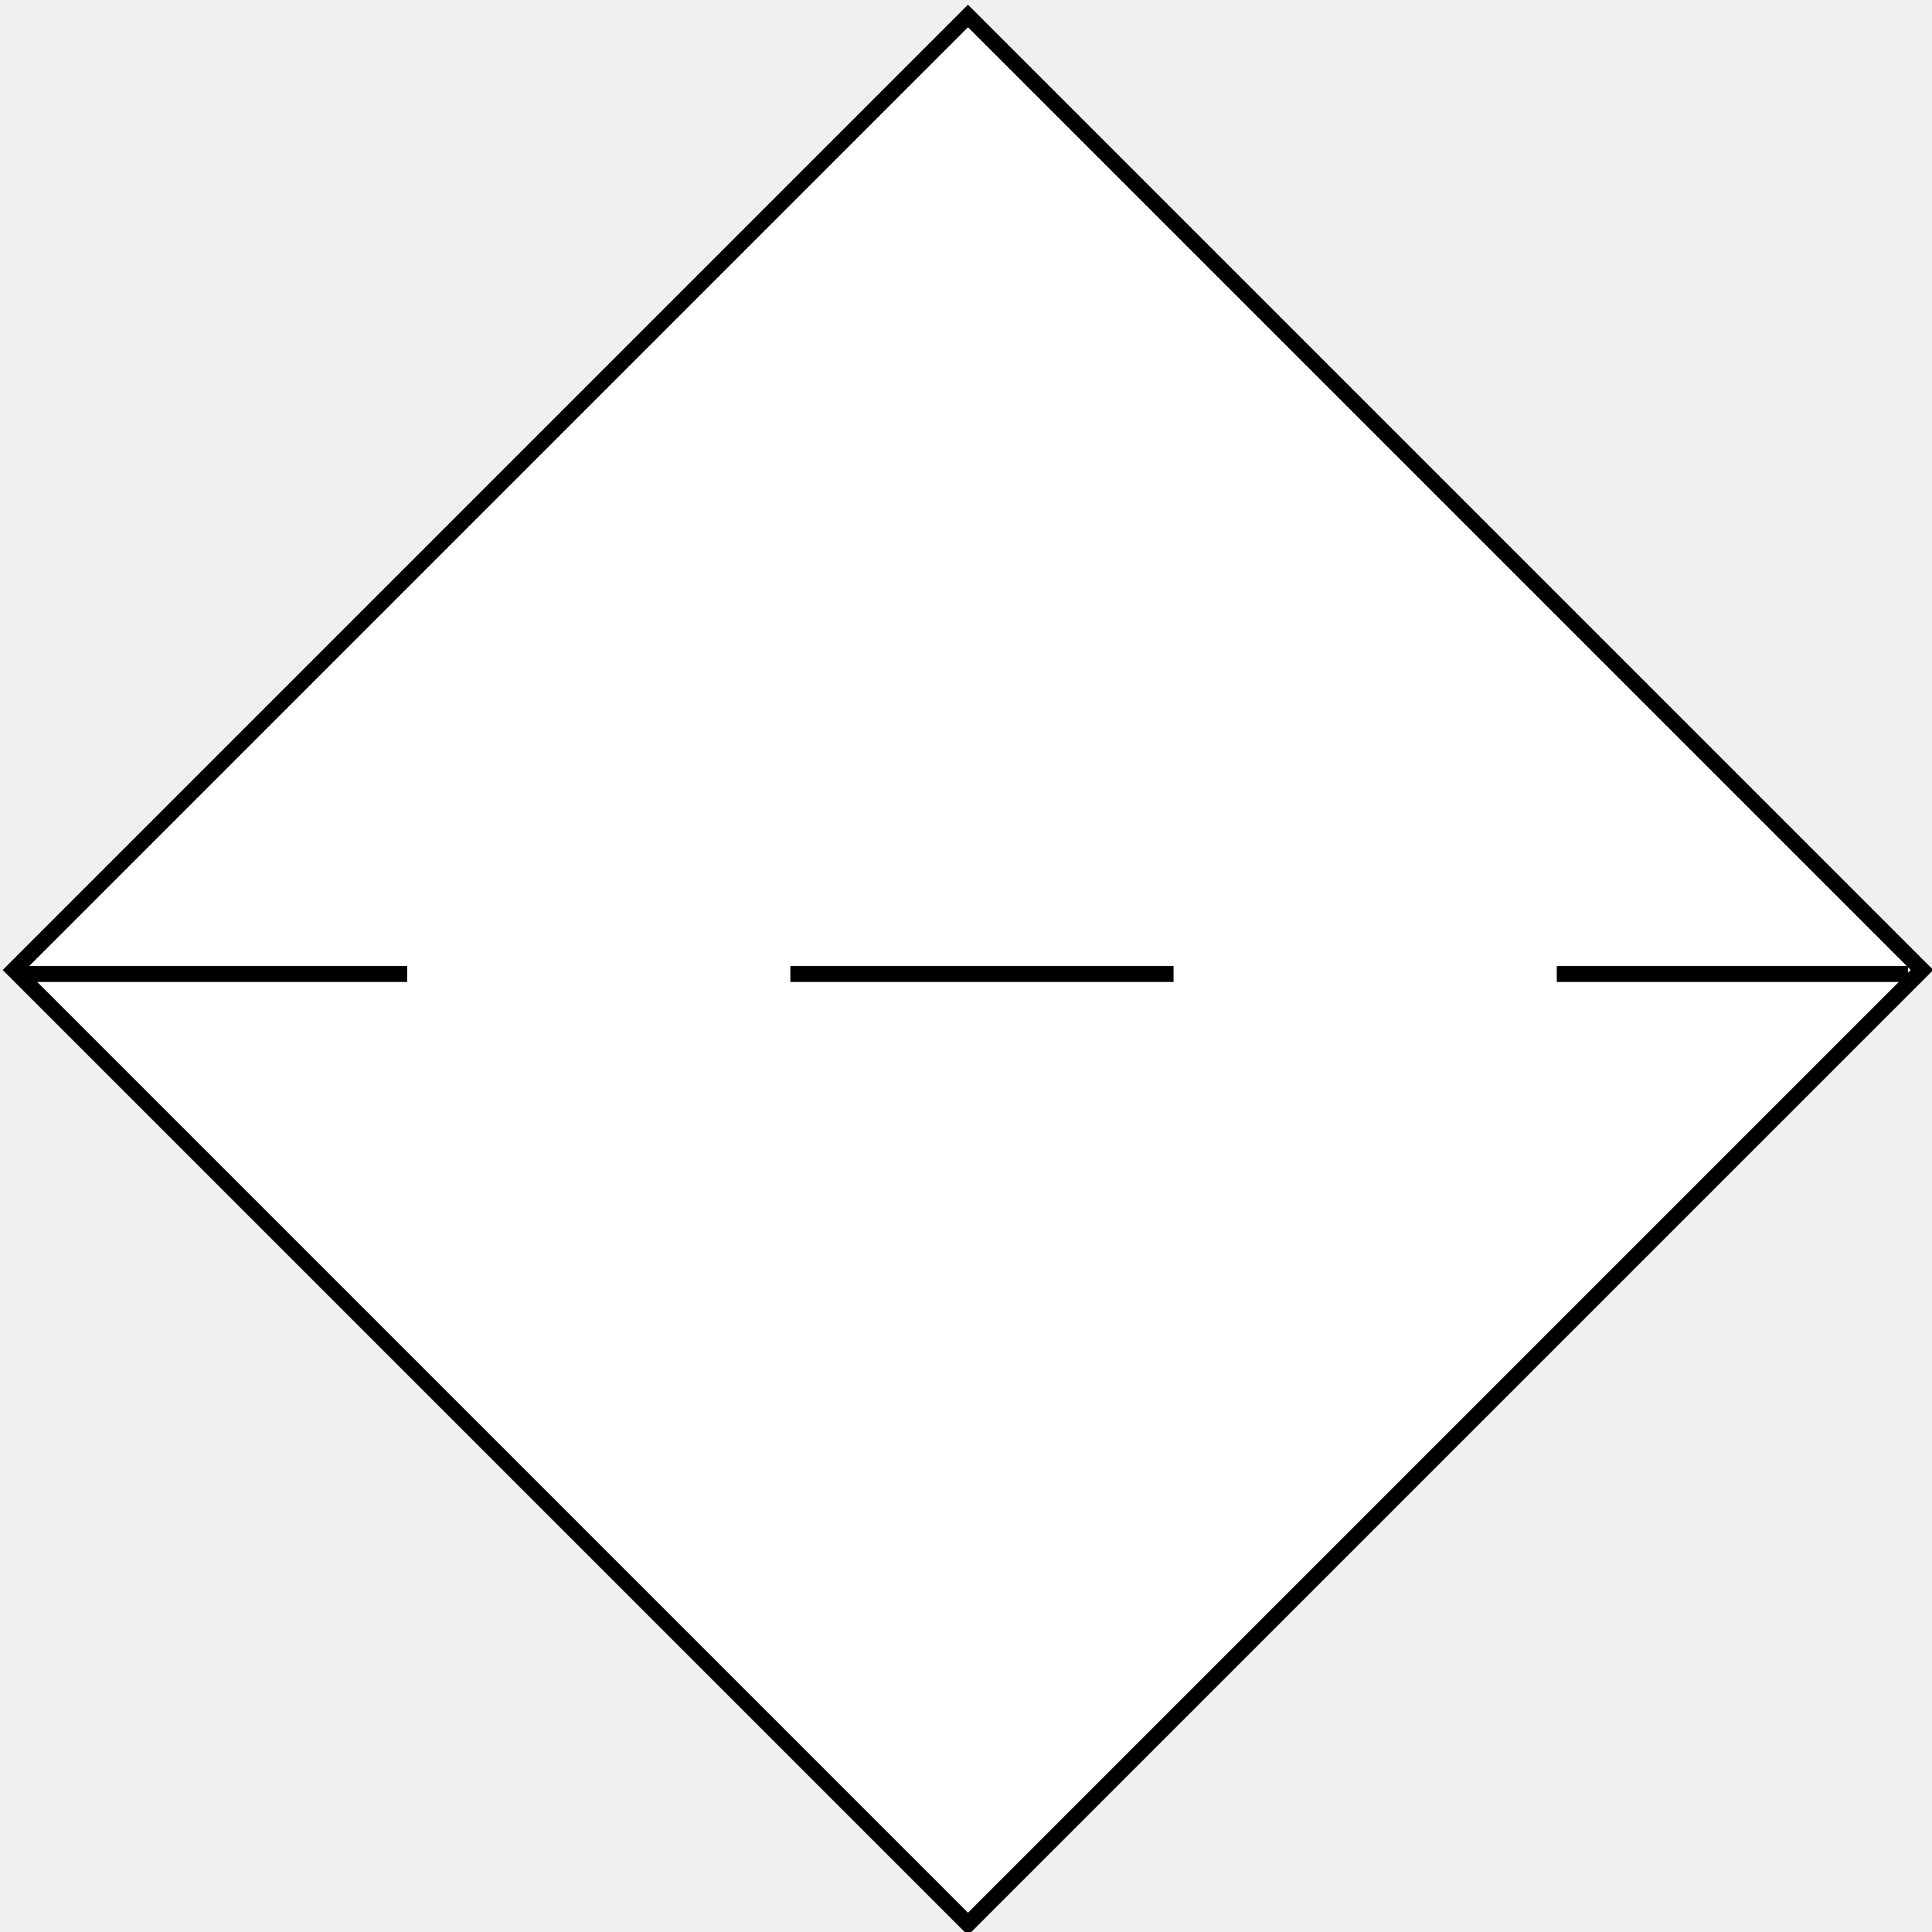
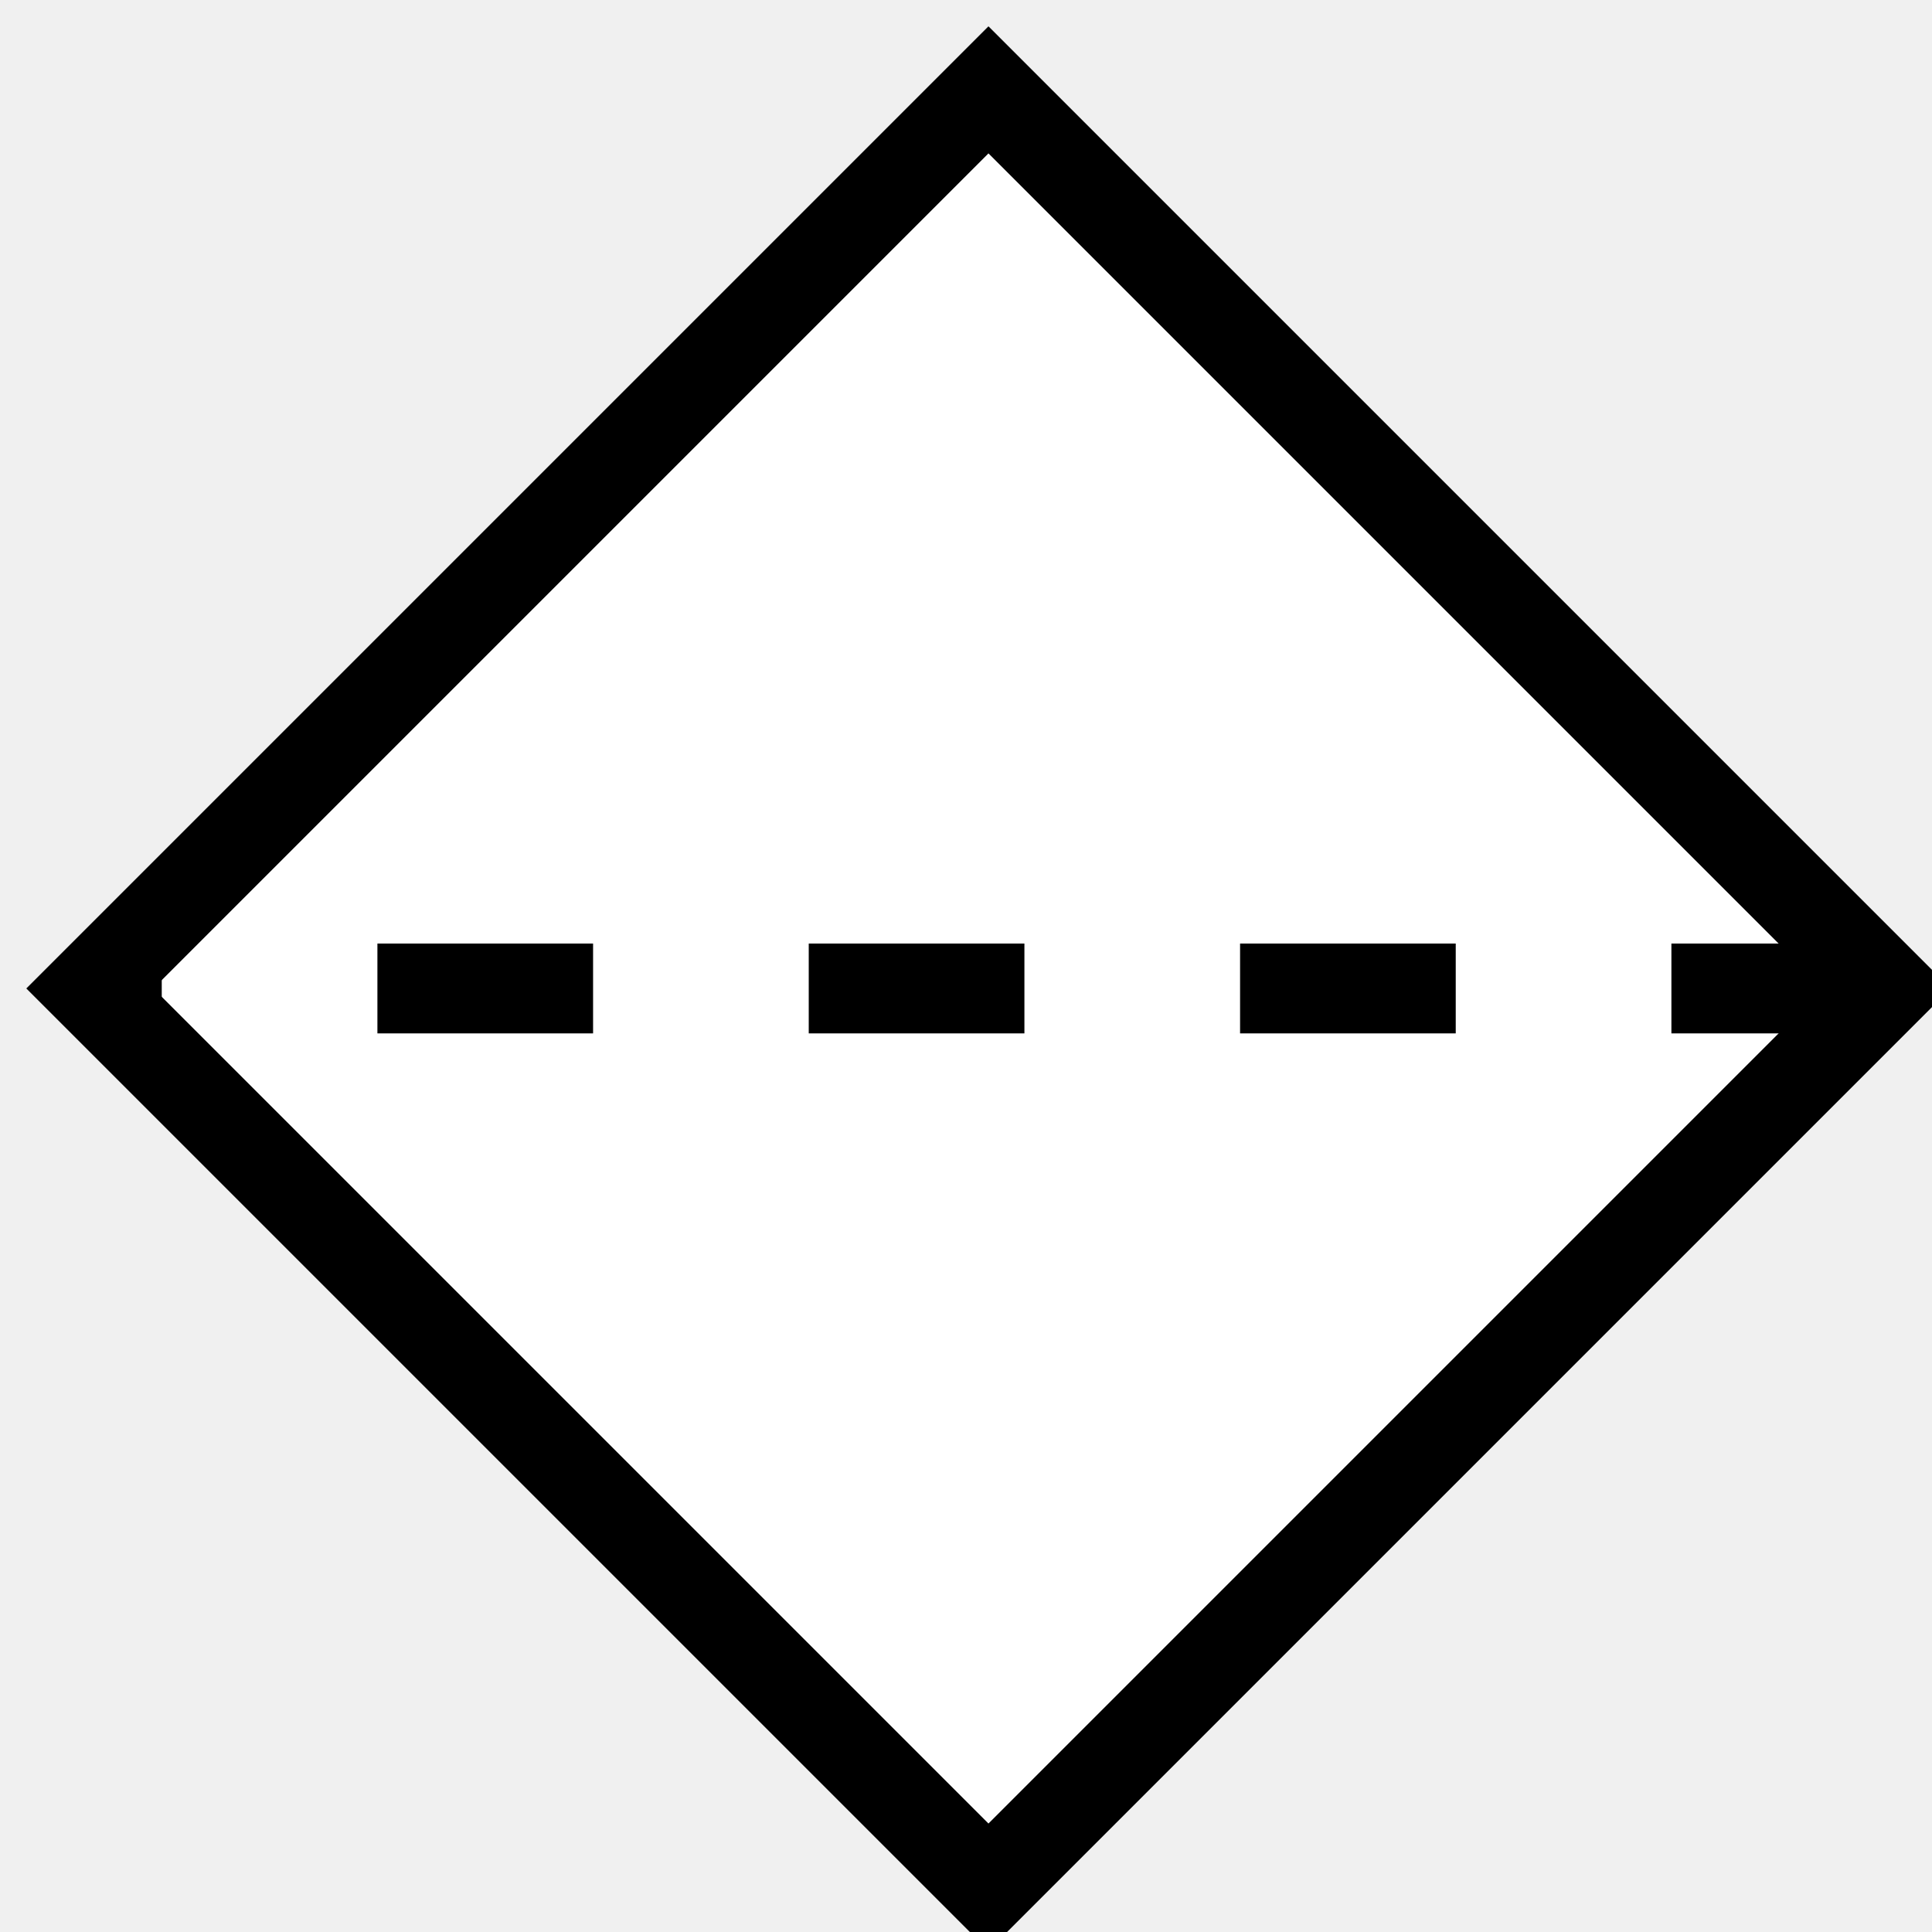
- <svg xmlns="http://www.w3.org/2000/svg" width="13cm" height="13cm" viewBox="1 -242 242 242">
+ <svg xmlns="http://www.w3.org/2000/svg" width="3cm" height="3cm" viewBox="-22 -22 43 43">
  <g>
-     <polygon style="fill: #ffffff" points="122.25,-240 241.75,-120.5 122.25,-1 2.75,-120.5 " />
-     <polygon style="fill: none; fill-opacity:0; stroke-width: 2; stroke: #000000" points="122.25,-240 241.75,-120.5 122.25,-1 2.75,-120.5 " />
+     <polygon style="fill: #ffffff" points="0,-20 20,0 0,20 -20,0 " />
+     <polygon style="fill: none; fill-opacity:0; stroke-width: 2; stroke: #000000" points="0,-20 20,0 0,20 -20,0 " />
+     <line style="fill: none; fill-opacity:0; stroke-width: 2; stroke-dasharray: 4.8; stroke: #000000" x1="20" y1="0" x2="-20" y2="0" />
  </g>
-   <line style="fill: none; fill-opacity:0; stroke-width: 2; stroke-dasharray: 48; stroke: #000000" x1="4" y1="-120" x2="240" y2="-120" />
</svg>
